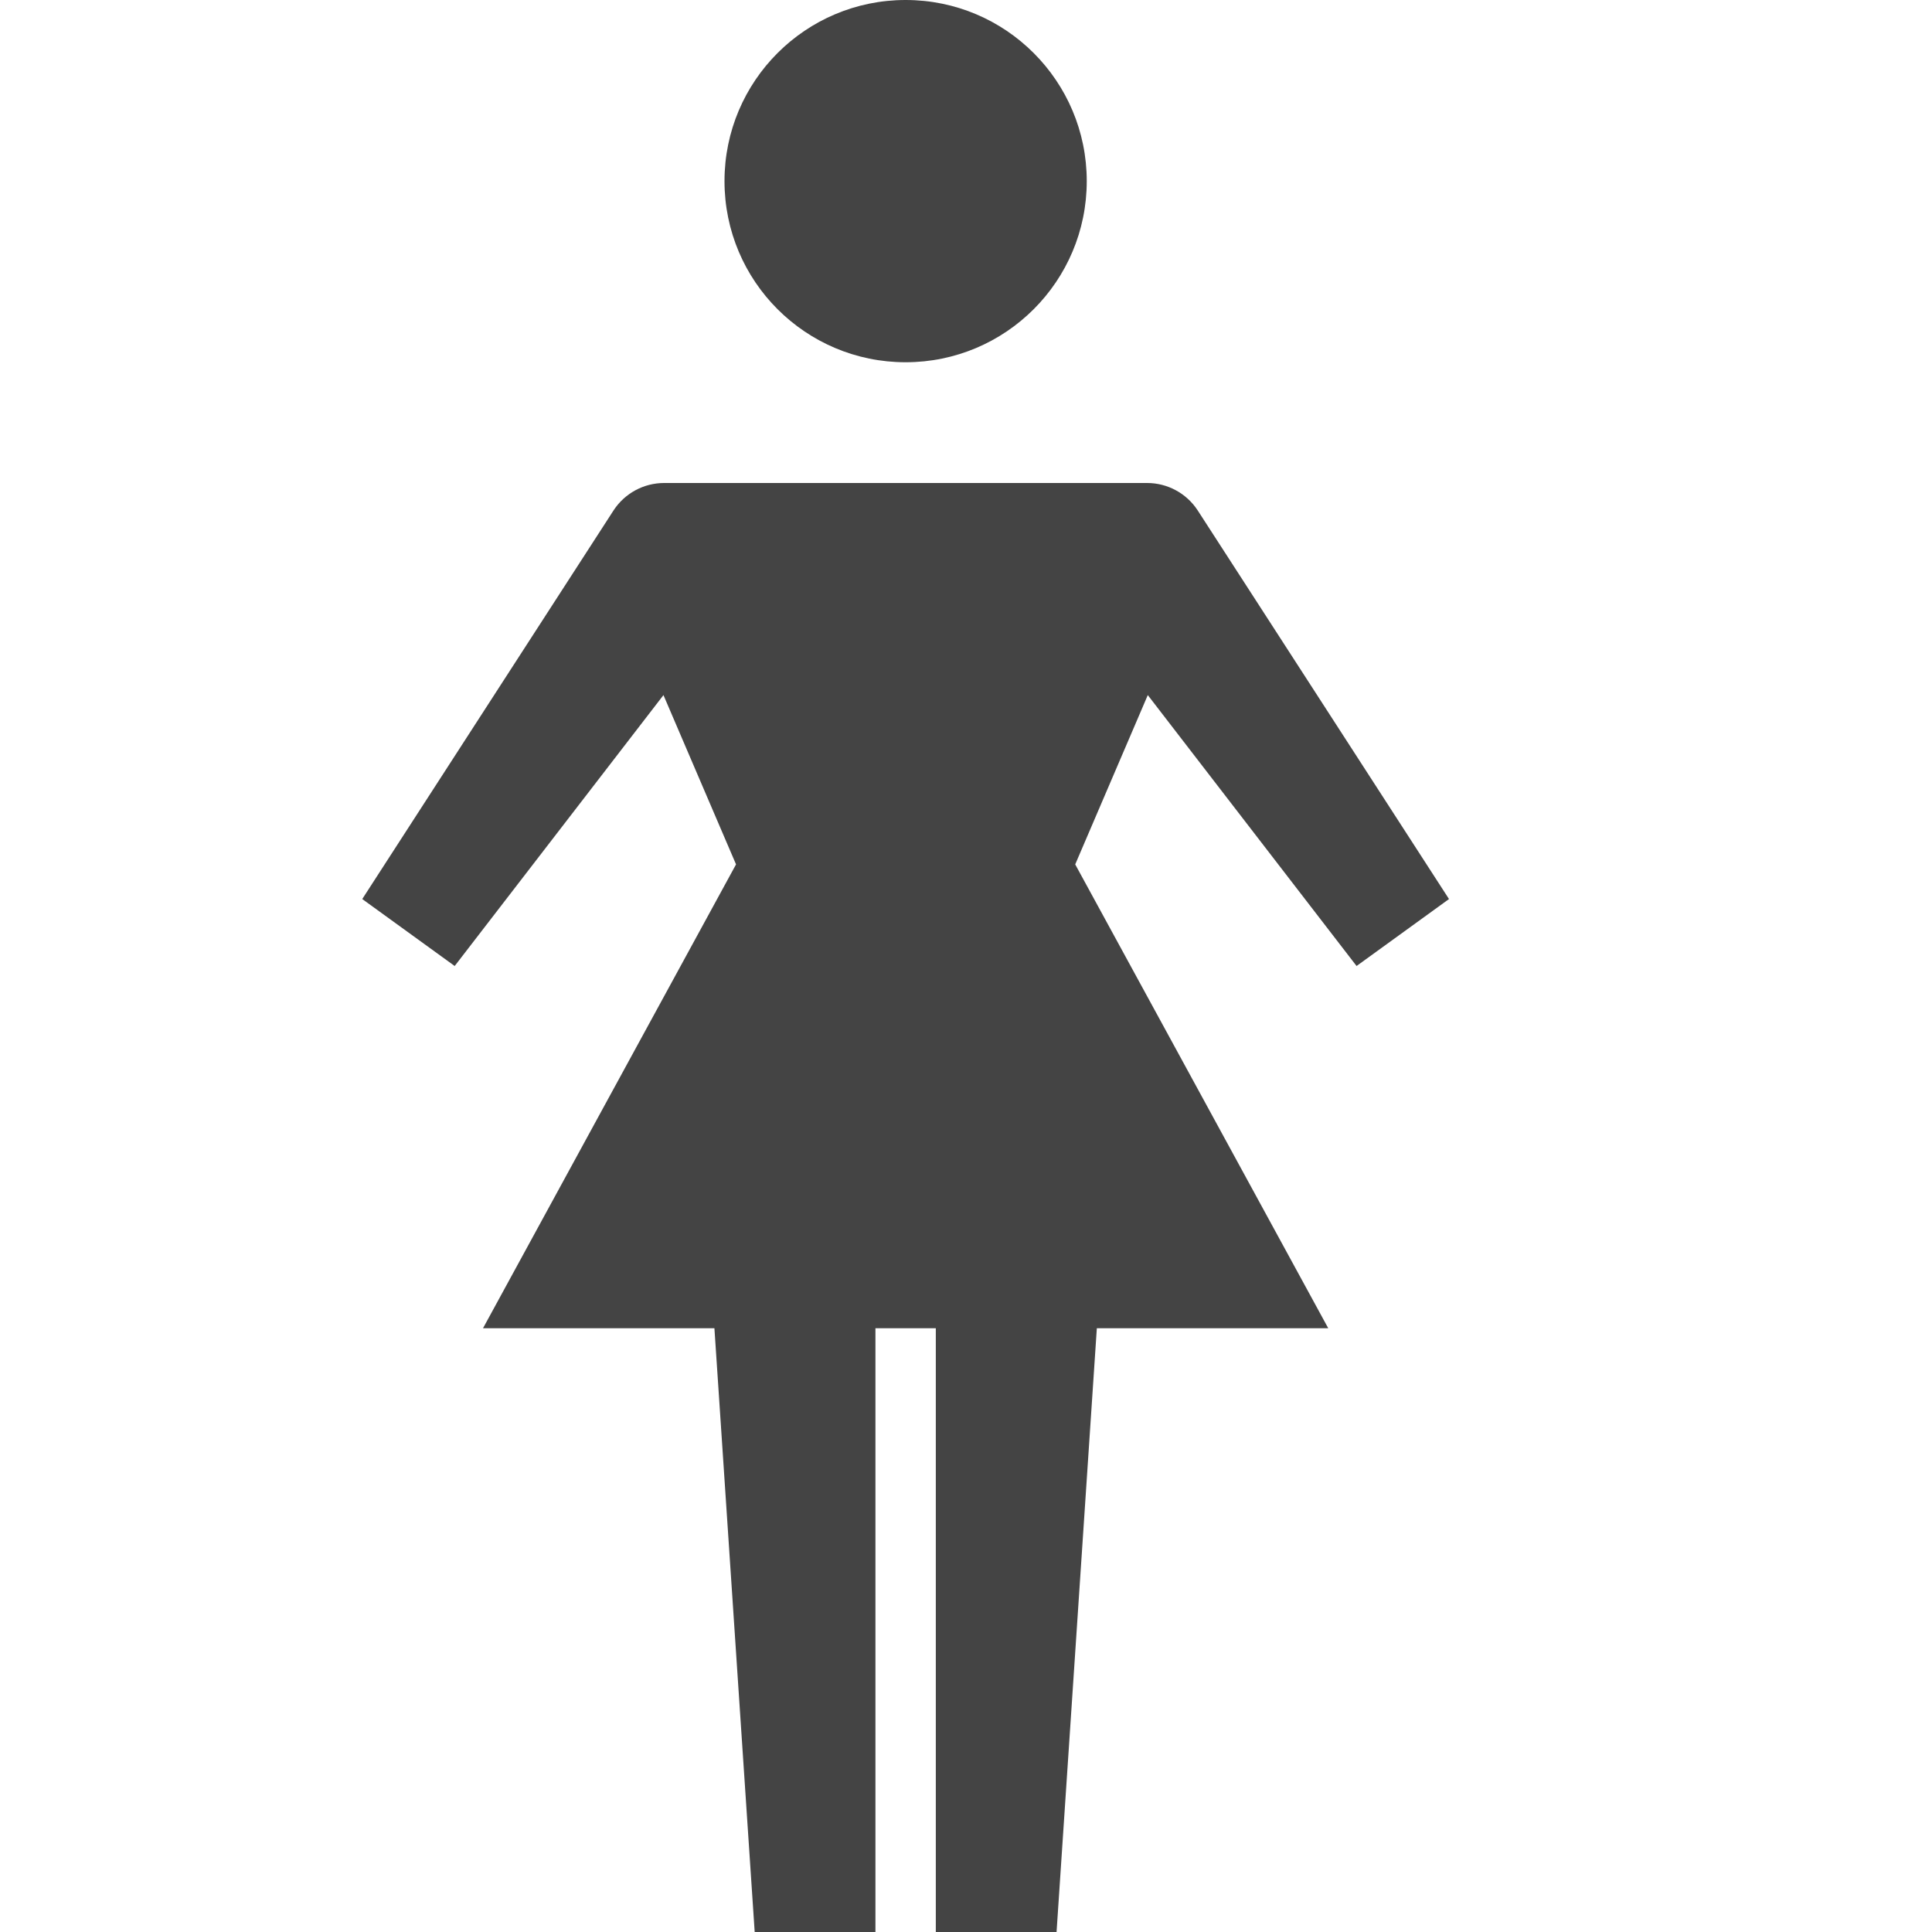
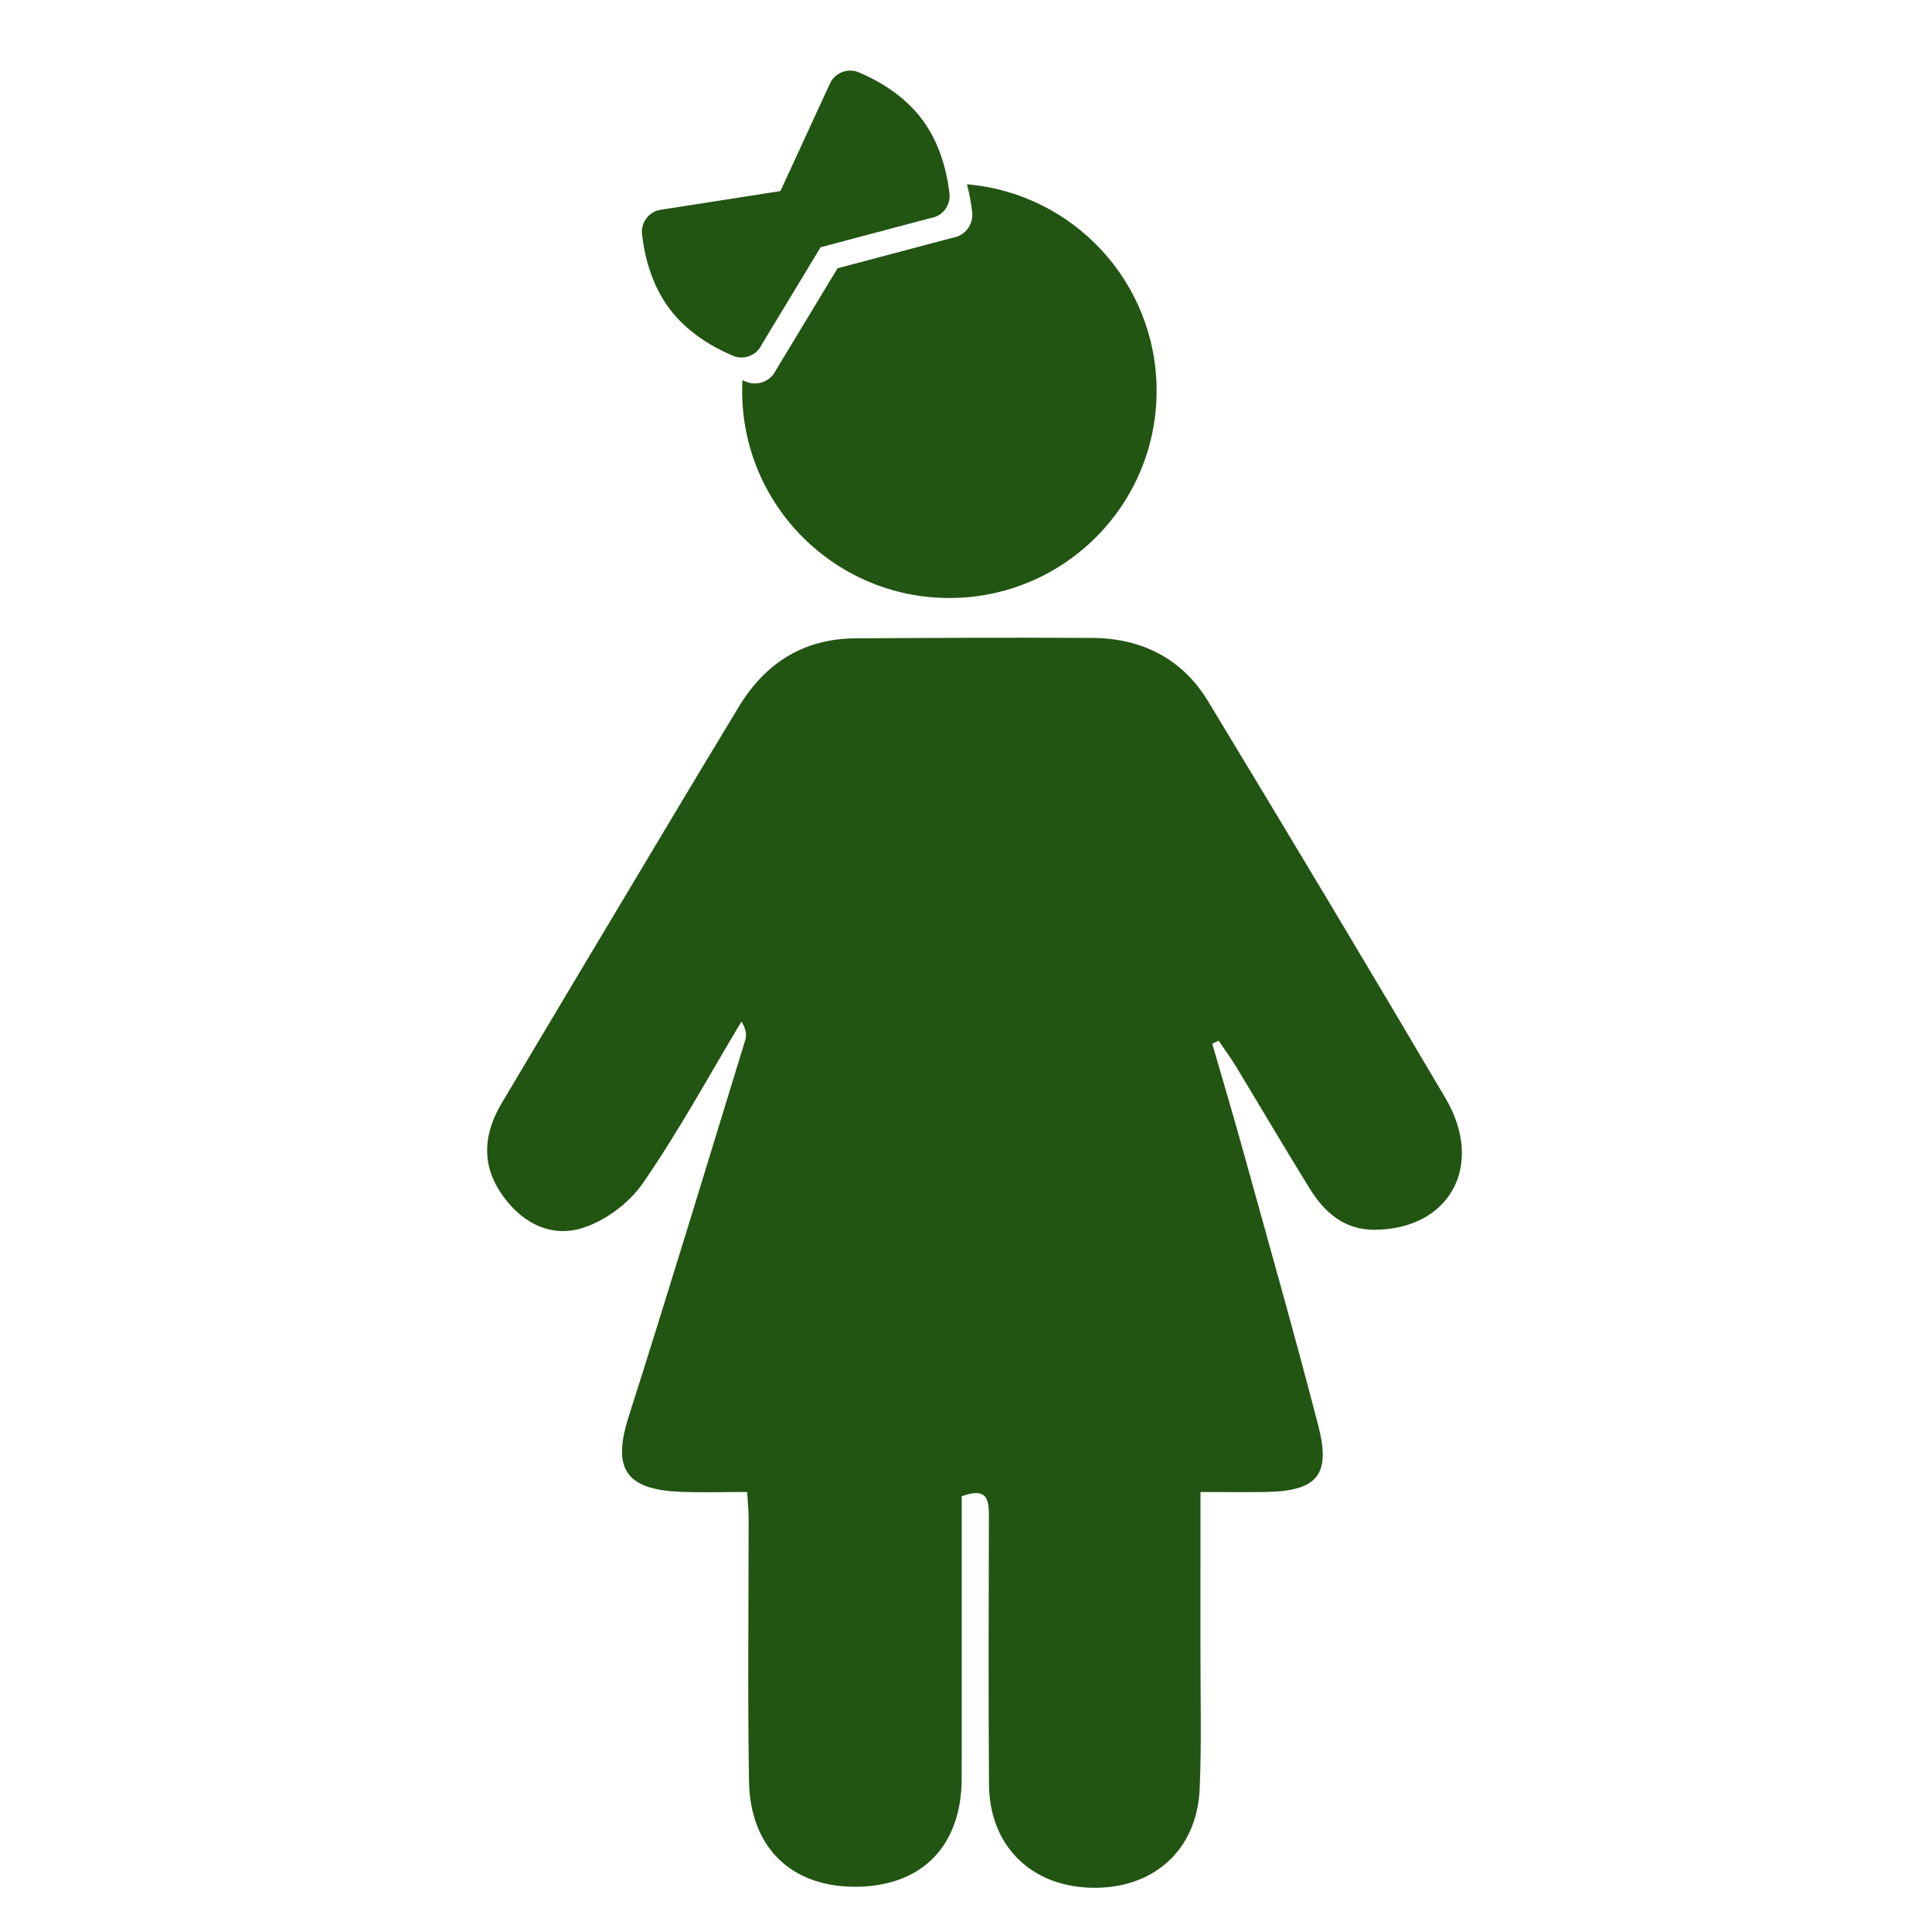
- <svg xmlns="http://www.w3.org/2000/svg" version="1.1" width="32" height="32" viewBox="0 0 32 32">
-   <path d="M18 3c0 1.657-1.343 3-3 3s-3-1.343-3-3c0-1.657 1.343-3 3-3s3 1.343 3 3z" fill="#444444" />
-   <path d="M22.469 16l1.531-1.109-4.165-6.441c-0.185-0.281-0.499-0.45-0.835-0.45h-8c-0.336 0-0.65 0.169-0.835 0.45l-4.165 6.441 1.531 1.109 3.458-4.487 1.202 2.804-4.191 7.683h3.833l0.667 10h2v-10h1v10h2l0.667-10h3.833l-4.191-7.683 1.202-2.804 3.458 4.487z" fill="#444444" />
+ <svg xmlns="http://www.w3.org/2000/svg" version="1.1" id="Layer_1" x="0px" y="0px" width="1000px" height="1000px" viewBox="0 0 1000 1000" enable-background="new 0 0 1000 1000" xml:space="preserve">
+   <path fill="#225412" fill-rule="evenodd" clip-rule="evenodd" d="M627.45,540.242c5.273,18.213,10.718,36.396,15.775,54.666  c13.183,47.628,26.722,95.167,39.119,143.007c6.669,25.794-0.685,33.988-27.79,34.344c-10.359,0.127-20.719,0.015-33.189,0.015  c0,27.901,0.028,54.011-0.016,80.117c-0.028,24.511,0.656,49.052-0.398,73.504c-1.396,32.036-24.34,52.158-56.518,51.188  c-31.18-0.939-52.308-22.06-52.527-53.454c-0.329-46.1-0.171-92.187-0.058-138.287c0.021-8.595-0.343-15.904-14.058-10.875  c0,38.335,0.007,77.296,0,116.259c0,9.934,0.021,19.851-0.008,29.769c-0.115,34.431-19.887,55.251-53.255,56.063  c-34.088,0.84-56.255-19.624-56.839-54.539c-0.754-45.502-0.164-91.033-0.199-136.55c-0.005-3.449-0.391-6.911-0.761-13.226  c-11.608,0-23.029,0.372-34.41-0.084c-28.771-1.111-35.455-12.184-26.883-39.033c20.65-64.712,40.315-129.753,60.274-194.692  c0.812-2.638,0.549-5.631-1.94-9.705c-16.835,28.075-32.513,56.96-51.108,83.81c-7.227,10.431-20.031,19.908-32.137,23.355  c-16.666,4.731-31.75-3.848-41.619-18.954c-10.104-15.446-8.123-30.95,0.805-46.001c28.531-48.053,57.239-96.006,85.917-143.98  c12.242-20.479,24.526-40.935,36.91-61.329c13.717-22.616,33.553-35.071,60.31-35.228c40.827-0.243,81.655-0.449,122.469-0.214  c25.708,0.143,46.644,10.739,60.024,32.834c41.312,68.218,82.313,136.636,122.813,205.339c20.55,34.828,2.252,67.962-36.711,68.162  c-15.76,0.07-25.964-9.064-33.601-21.435c-12.886-20.777-25.239-41.869-37.909-62.788c-2.85-4.674-6.098-9.122-9.177-13.667  C629.659,539.174,628.562,539.7,627.45,540.242z" />
+   <path fill="#225412" d="M500.486,95.396c1.425,5.322,2.252,10.297,2.717,14.442c0.722,6.451-3.805,12.313-10.229,13.25l-59.462,15.773  l-31.887,52.719c-2.754,5.827-9.589,8.456-15.534,5.966c-0.589-0.247-1.197-0.51-1.818-0.784c-0.092,1.823-0.139,3.658-0.139,5.504  c0,59.237,48.021,107.259,107.259,107.259c59.237,0,107.258-48.021,107.258-107.259C598.651,146.092,555.467,100.012,500.486,95.396  z" />
+   <path fill="#225412" d="M394.224,178.429l30.517-50.454l56.909-15.096c6.147-0.897,10.48-6.507,9.788-12.681c-0.444-3.968-1.236-8.729-2.6-13.822  c-2.125-7.934-5.654-16.68-11.526-24.532c-9.645-12.898-23.385-20.441-32.8-24.404c-5.73-2.414-12.33,0.156-14.932,5.805  l-25.637,55.658l-61.959,9.664c-6.088,0.95-10.359,6.521-9.681,12.646c1.123,10.152,4.457,25.538,14.141,38.487  c9.099,12.169,21.853,19.567,31.173,23.69c0.594,0.263,1.176,0.514,1.74,0.75C385.046,186.521,391.587,184.005,394.224,178.429z" />
</svg>
